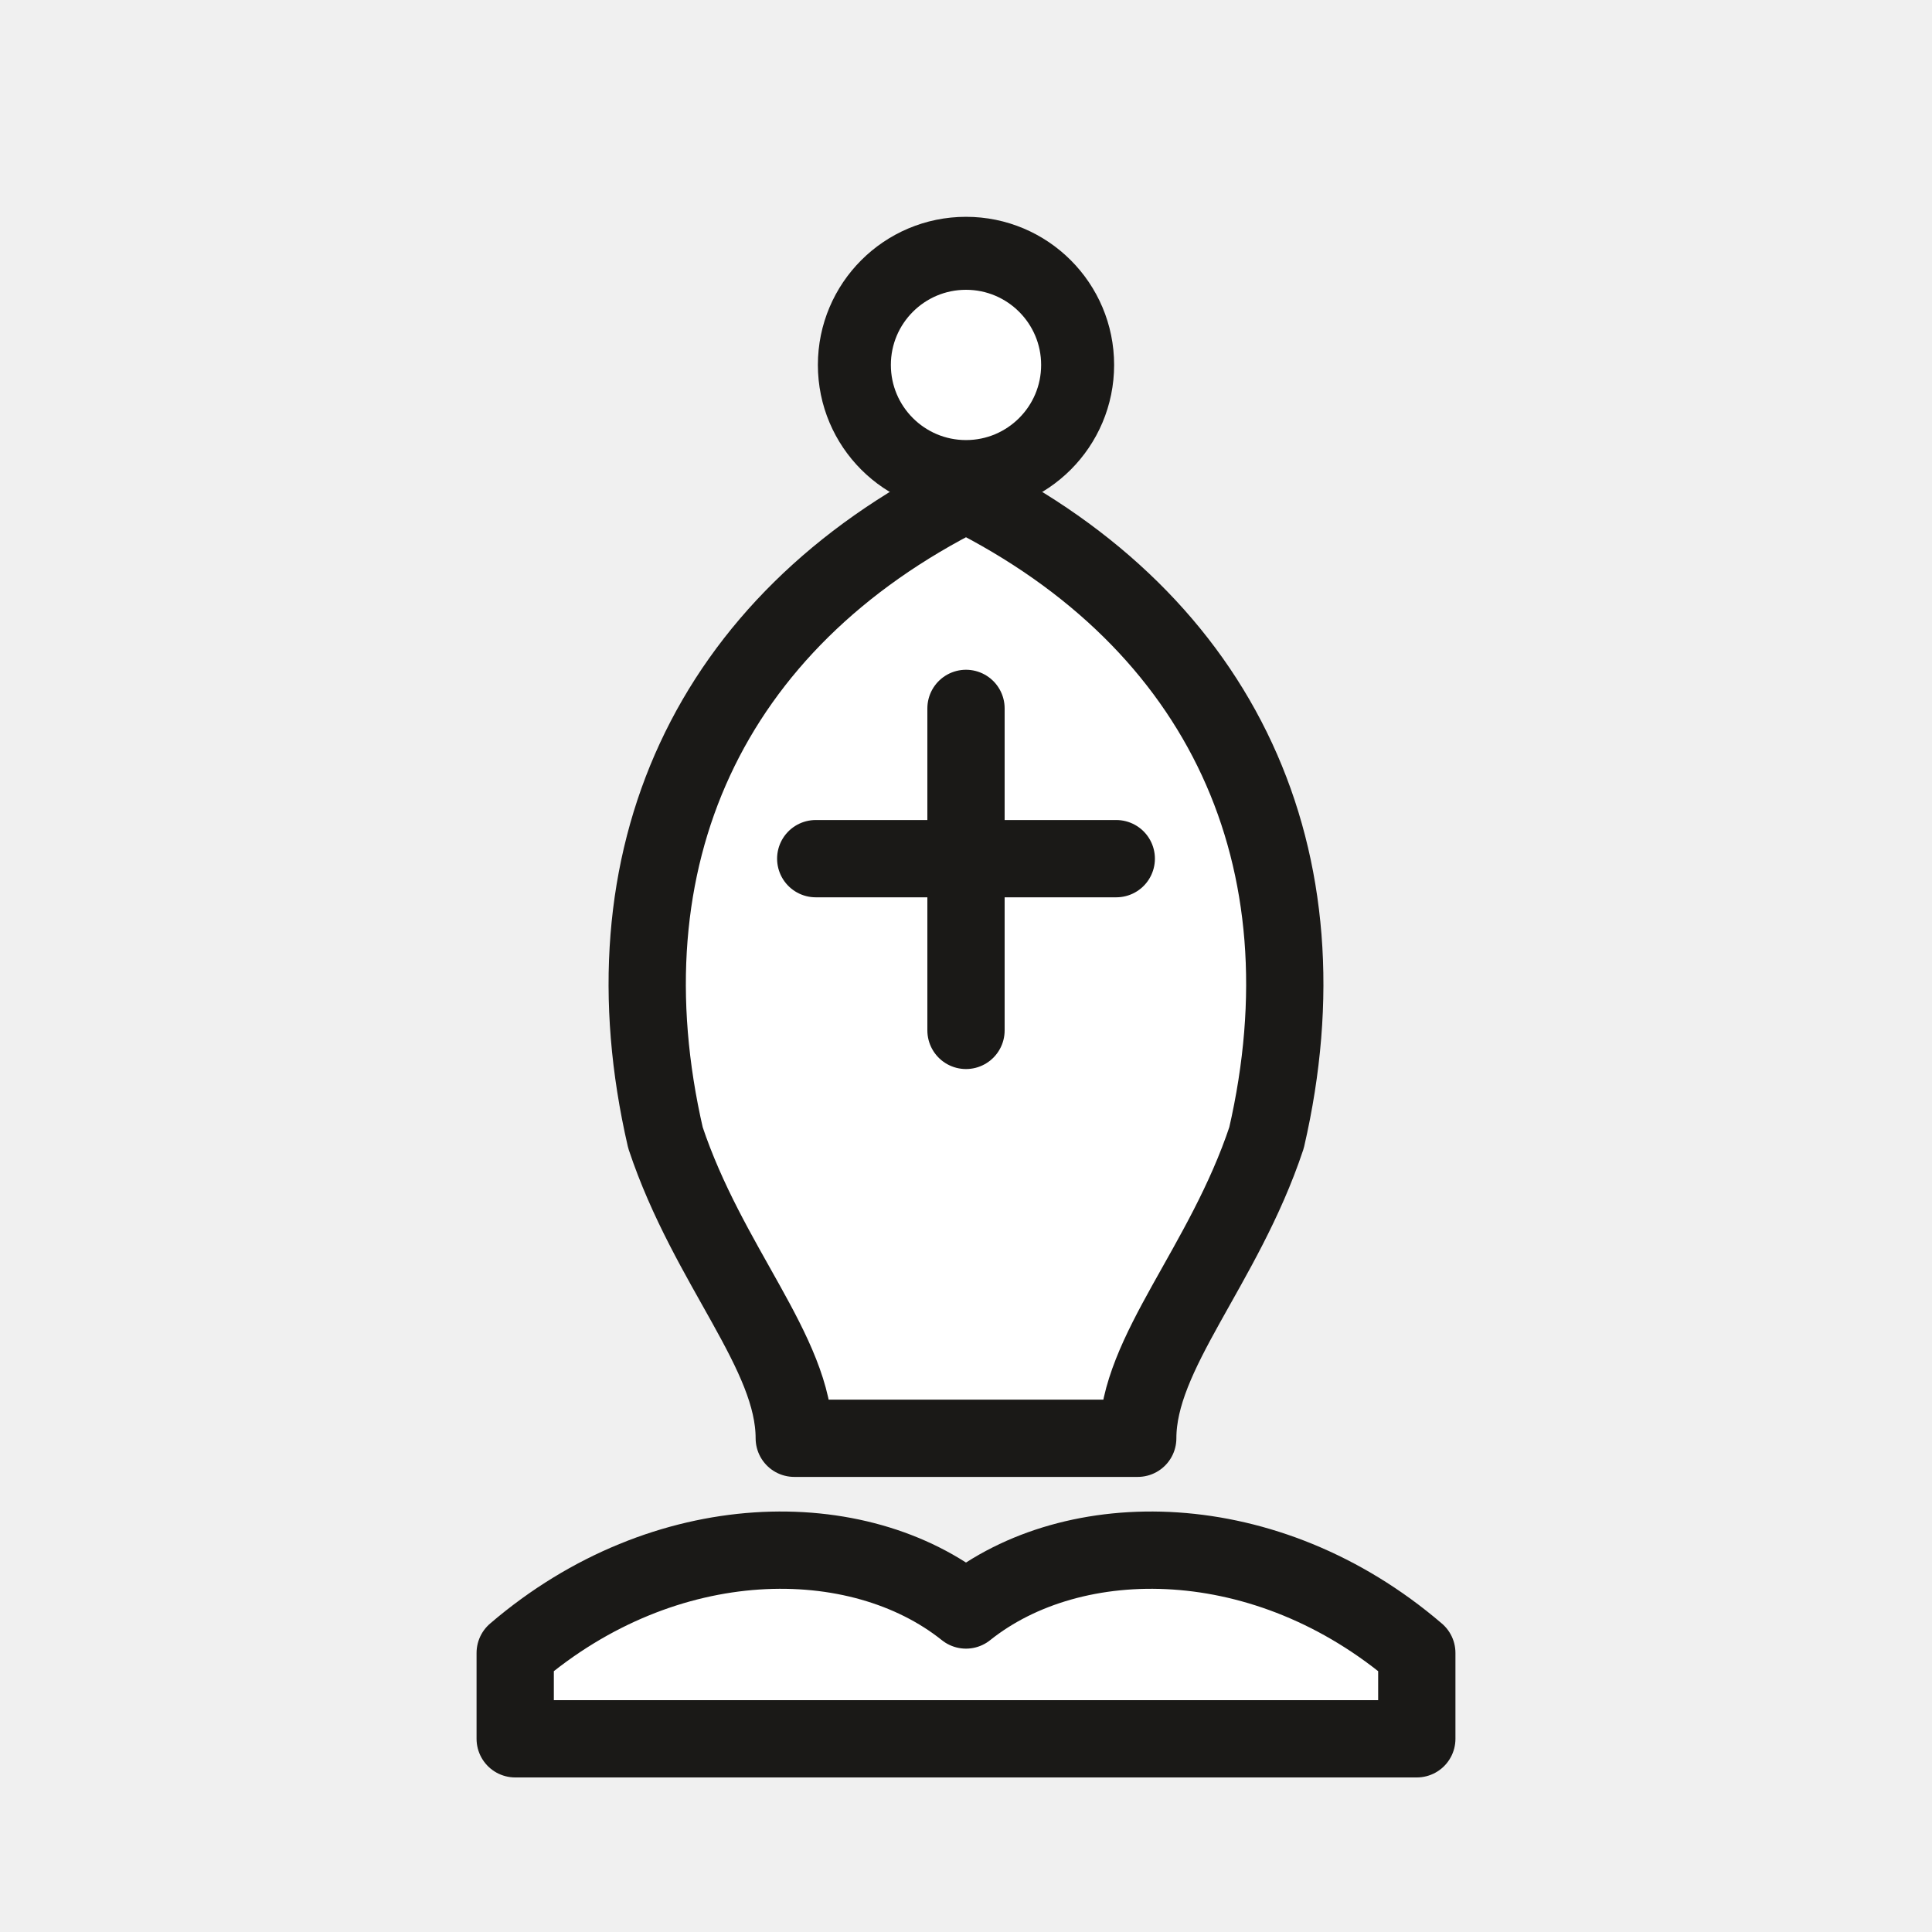
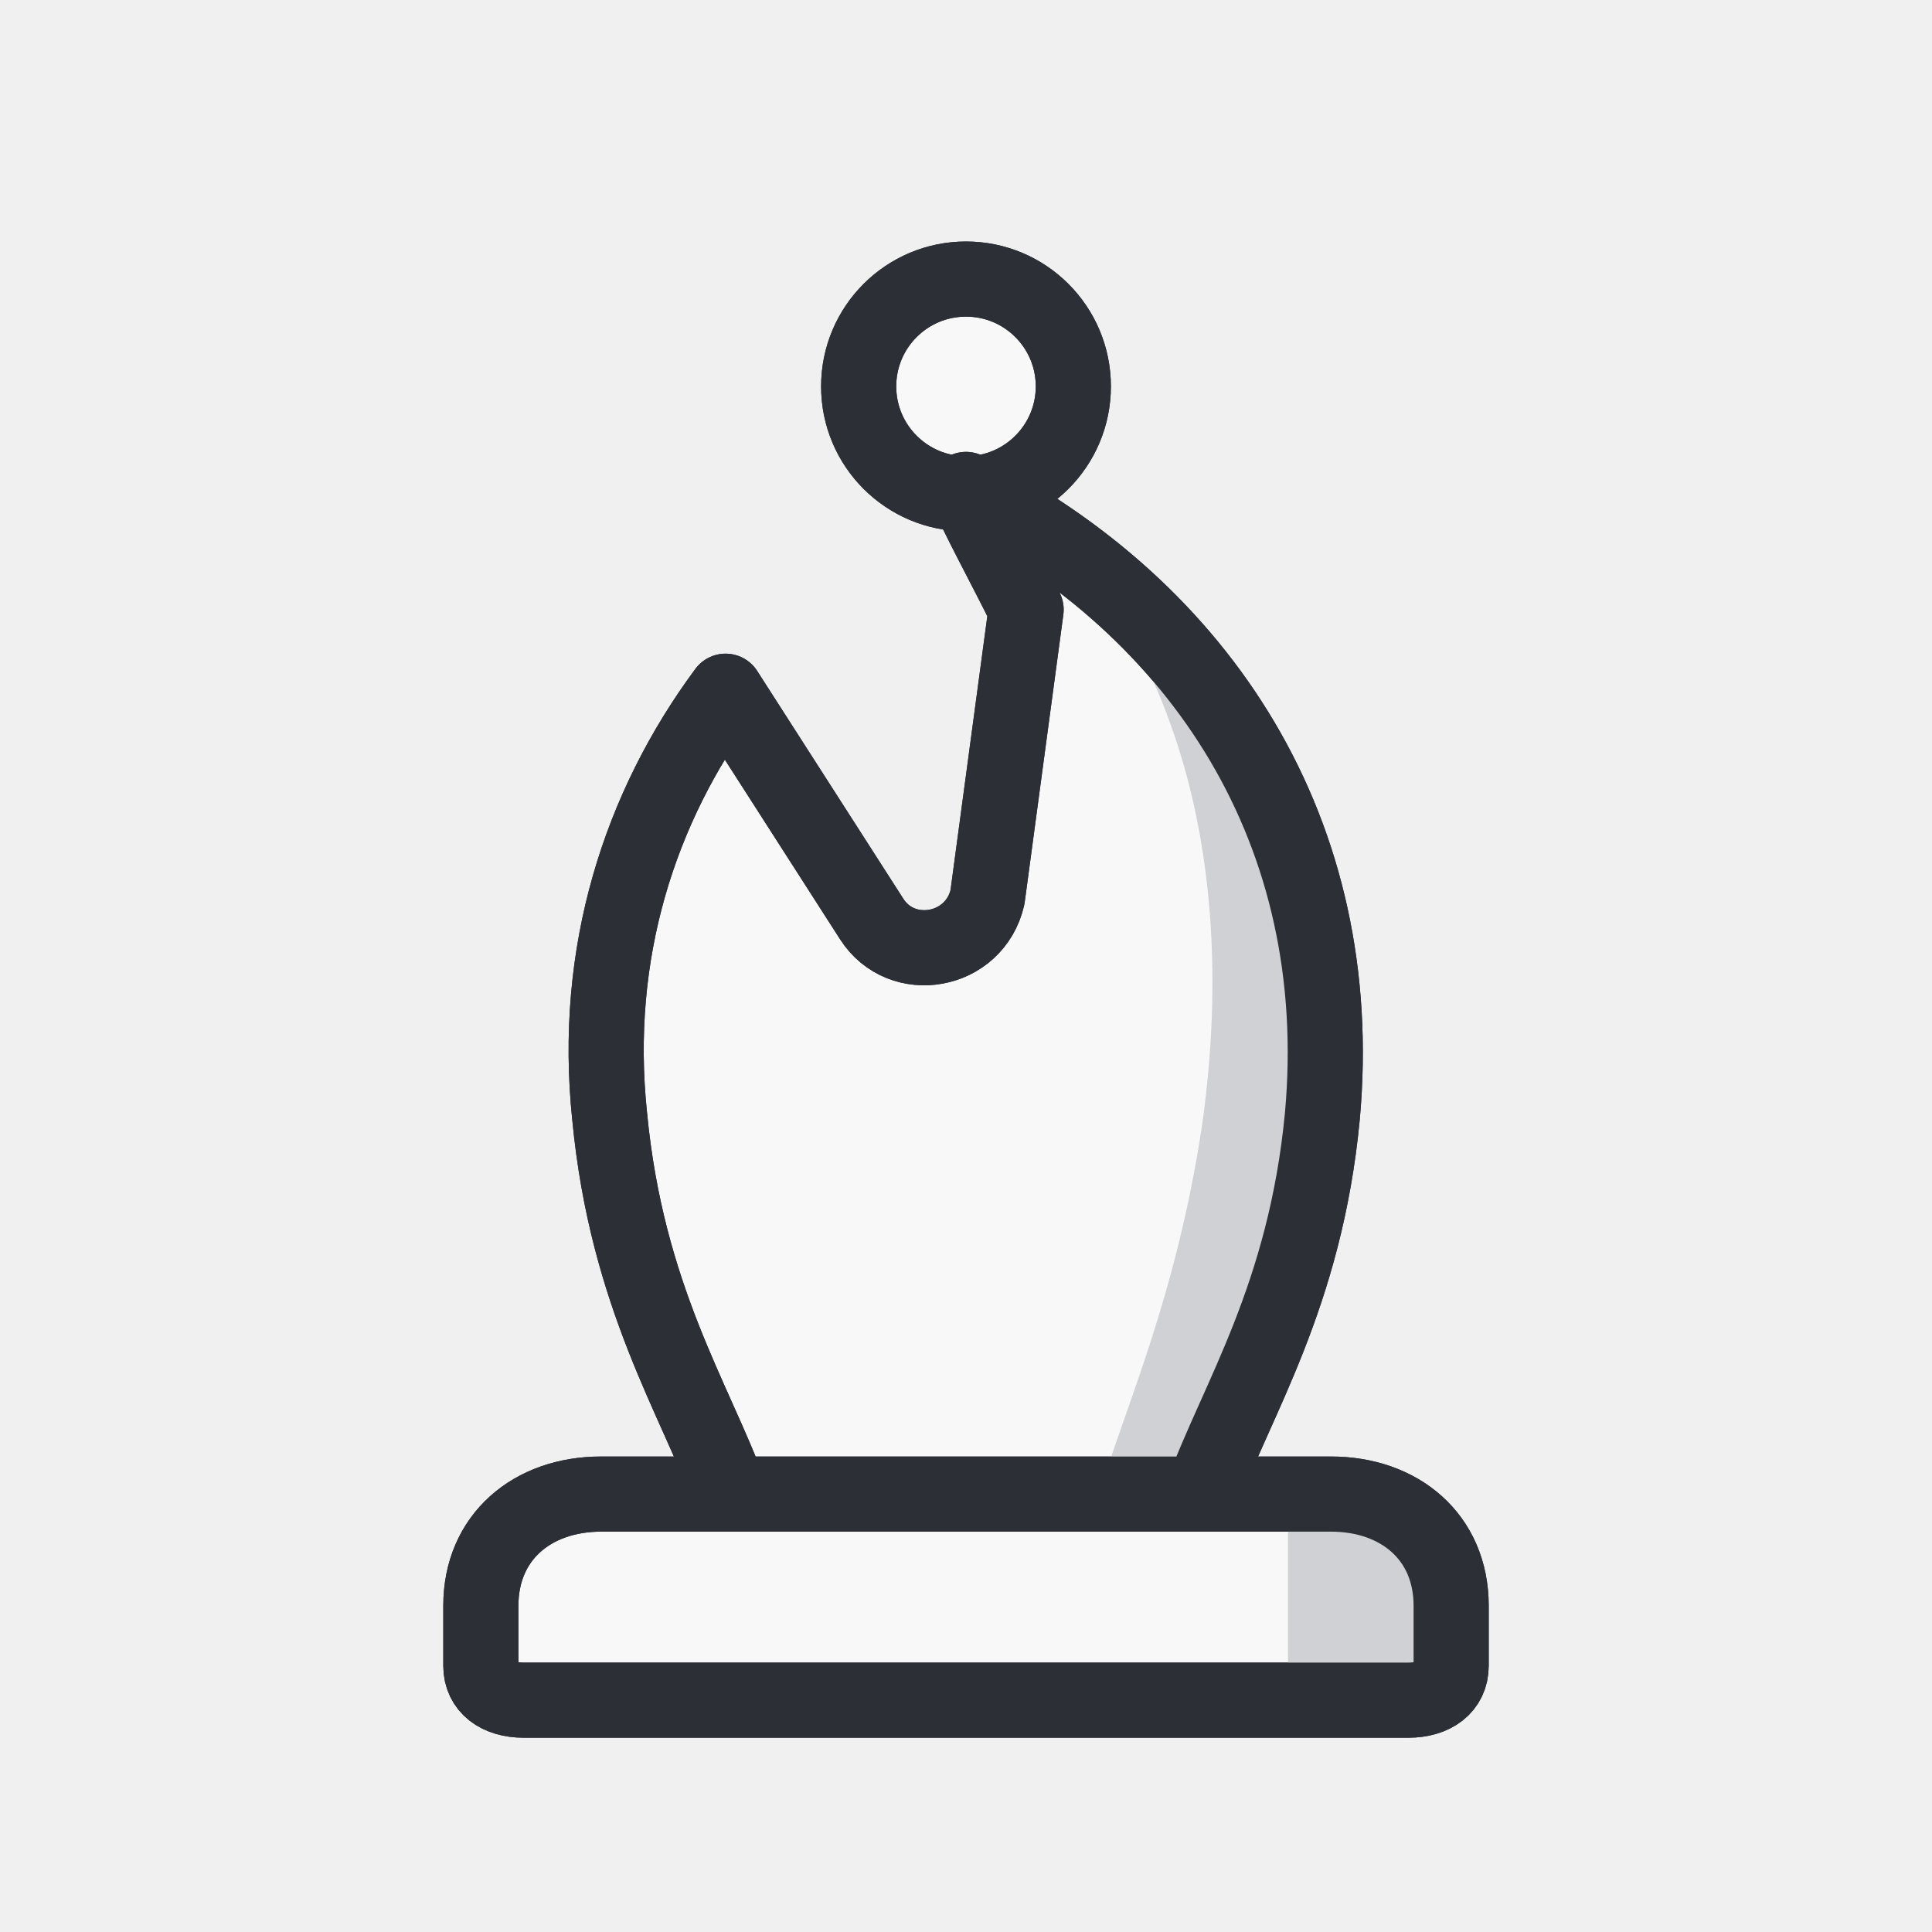
<svg xmlns="http://www.w3.org/2000/svg" viewBox="0 0 45 45">
-   <circle cx="22.5" cy="8.5" r="2.6" fill="#FFFFFF" stroke="#1A1917" stroke-width="1.7" />
-   <path d="M22.5,11.5 C16.5,14.5 14,20 15.5,26.5 C16.5,29.5 18.5,31.5 18.5,33.5 L26.5,33.5 C26.5,31.5 28.5,29.5 29.5,26.5 C31,20 28.5,14.5 22.5,11.5 Z" fill="#FFFFFF" stroke="#1A1917" stroke-width="1.8" stroke-linejoin="round" />
-   <line x1="22.5" y1="16.5" x2="22.5" y2="24" stroke="#1A1917" stroke-width="1.8" stroke-linecap="round" />
-   <line x1="19" y1="20" x2="26" y2="20" stroke="#1A1917" stroke-width="1.8" stroke-linecap="round" />
-   <path d="M12,38.5 C15.5,35.5 20,35.5 22.5,37.5 C25,35.5 29.5,35.5 33,38.5 L33,40.5 L12,40.5 Z" fill="#FFFFFF" stroke="#1A1917" stroke-width="1.8" stroke-linejoin="round" />
+   <defs>
+     <clipPath id="b-mitre">
+       <path d="M22.5,11.4 C28.0,14.2 31.4,19.4 30.8,26.0 C30.4,30.2 28.8,32.6 28.0,34.8 L17.0,34.8 C16.2,32.6 14.6,30.2 14.2,26.0 C13.8,22.2 14.9,18.8 16.9,16.1 L20.3,21.4 C21.0,22.5 22.7,22.2 23.0,20.9 L23.9,14.2 C23.3,13.0 22.8,12.1 22.5,11.4 Z" />
+     </clipPath>
+     <clipPath id="b-base">
+       <path d="M11.2,37.4 C11.2,35.8 12.4,34.8 14.0,34.8 L31.0,34.8 C32.6,34.8 33.8,35.8 33.8,37.4 L33.8,38.8 C33.8,39.3 33.4,39.6 32.8,39.6 L12.2,39.6 C11.6,39.6 11.2,39.3 11.2,38.8 Z" />
+     </clipPath>
+     <clipPath id="b-ball">
+       <circle cx="22.5" cy="9.0" r="2.5" />
+     </clipPath>
+   </defs>
+   <g stroke="#2C3036" stroke-width="1.75" stroke-linecap="round" stroke-linejoin="round">
+     <path d="M11.2,37.4 C11.2,35.8 12.4,34.8 14.0,34.8 L31.0,34.8 C32.6,34.8 33.8,35.8 33.8,37.4 L33.8,38.8 C33.8,39.3 33.4,39.6 32.8,39.6 L12.2,39.6 C11.6,39.6 11.2,39.3 11.2,38.8 Z" fill="#F8F8F8" />
+     <rect x="30.0" y="34.6" width="4.2" height="5.2" fill="#CFD1D4" stroke="none" clip-path="url(#b-base)" />
+     <path d="M11.2,37.4 C11.2,35.8 12.4,34.8 14.0,34.8 L31.0,34.8 C32.6,34.8 33.8,35.8 33.8,37.4 L33.8,38.8 C33.8,39.3 33.4,39.6 32.8,39.6 L12.2,39.6 C11.6,39.6 11.2,39.3 11.2,38.8 Z" fill="none" />
+     <circle cx="22.5" cy="9.0" r="2.5" fill="#F8F8F8" />
+     <path d="M23.3,6.6 A2.5,2.5 0 0,1 23.3,11.4 A2.0,2.5 0 0,0 23.3,6.6 Z" fill="#CFD1D4" stroke="none" clip-path="url(#b-ball)" />
+     <circle cx="22.5" cy="9.0" r="2.5" fill="none" />
+     <path d="M22.5,11.4 C28.0,14.2 31.4,19.4 30.8,26.0 C30.4,30.2 28.8,32.6 28.0,34.8 L17.0,34.8 C16.2,32.6 14.6,30.2 14.2,26.0 C13.8,22.2 14.9,18.8 16.9,16.1 L20.3,21.4 C21.0,22.5 22.7,22.2 23.0,20.9 L23.9,14.2 C23.3,13.0 22.8,12.1 22.5,11.4 Z" fill="#F8F8F8" />
+     <path d="M24.4,12.2 C27.6,15.5 28.8,20.5 28.0,26.2 C27.4,30.2 26.2,32.8 25.6,34.8 L28.8,34.8 C30.2,31.5 31.4,26.8 30.8,21.5 C30.2,16.8 27.4,13.6 24.4,12.2 Z" fill="#CFD1D4" stroke="none" clip-path="url(#b-mitre)" />
+     <path d="M22.5,11.4 C28.0,14.2 31.4,19.4 30.8,26.0 C30.4,30.2 28.8,32.6 28.0,34.8 L17.0,34.8 C16.2,32.6 14.6,30.2 14.2,26.0 C13.8,22.2 14.9,18.8 16.9,16.1 L20.3,21.4 C21.0,22.5 22.7,22.2 23.0,20.9 L23.9,14.2 C23.3,13.0 22.8,12.1 22.5,11.4 Z" fill="none" />
+   </g>
</svg>
